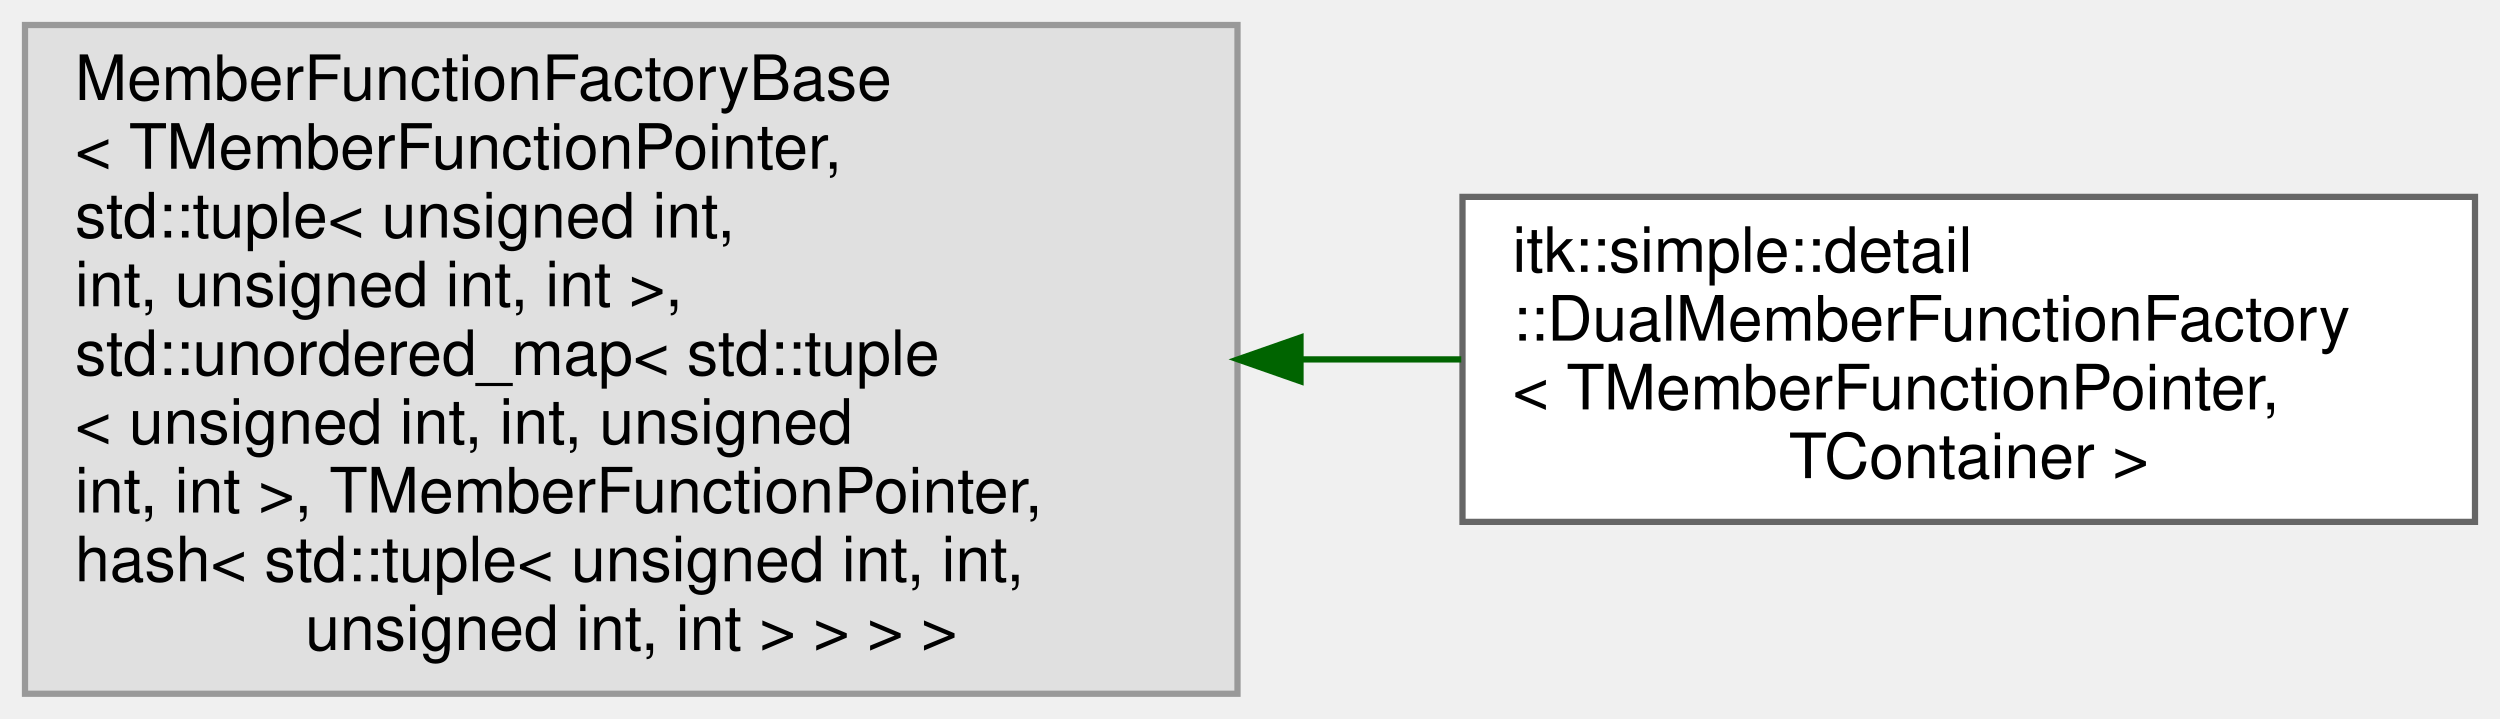
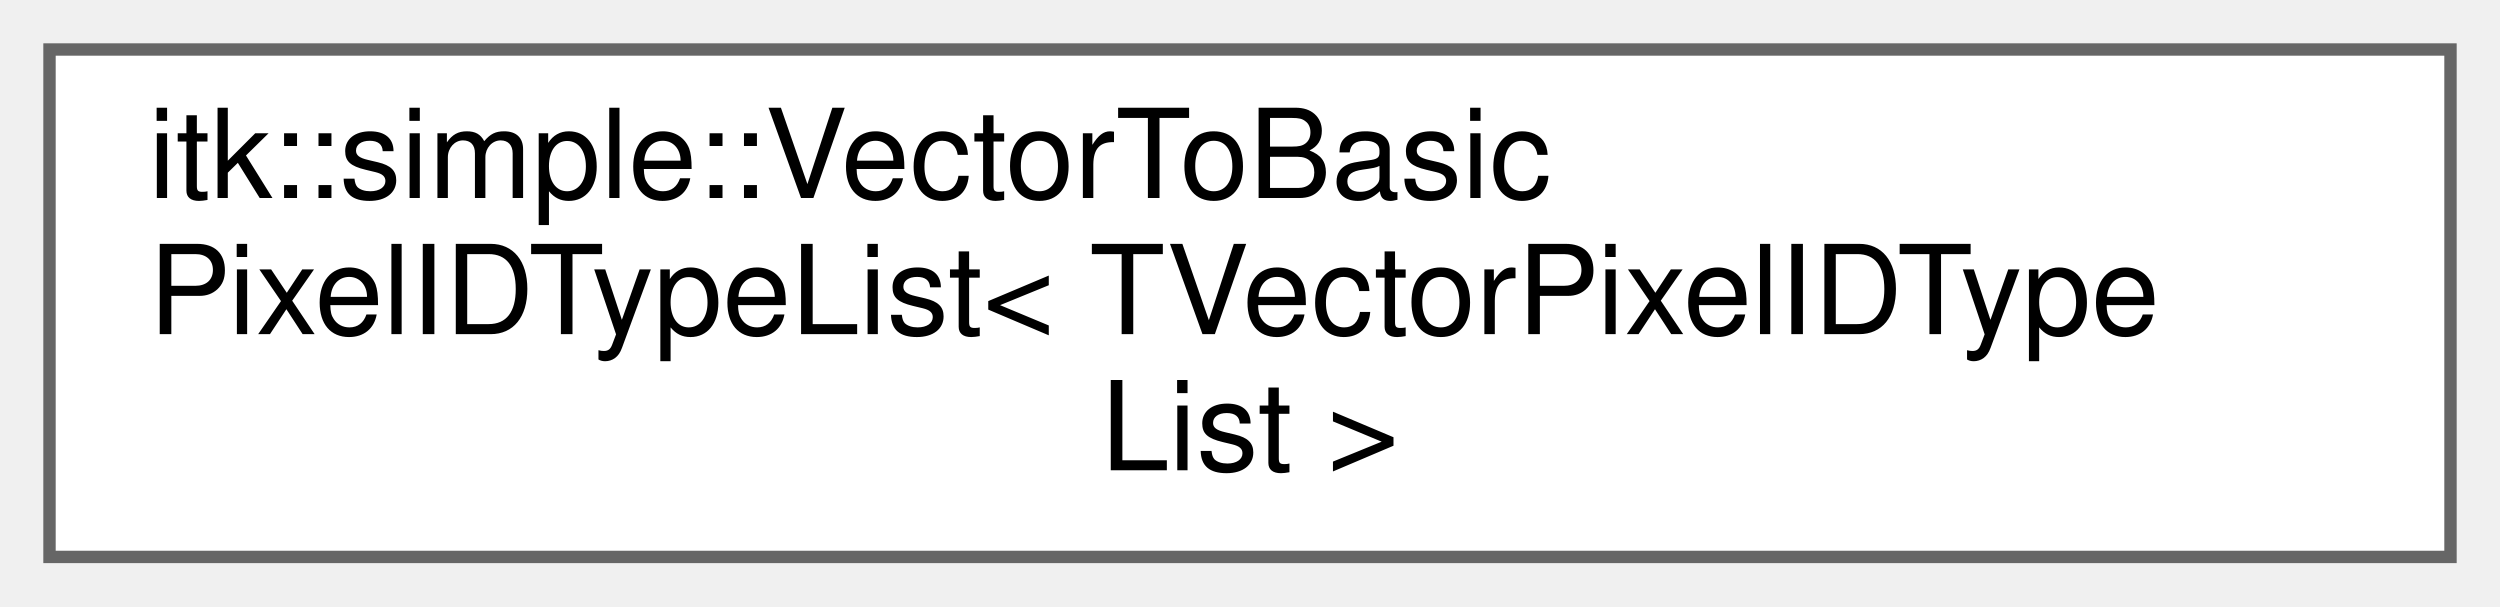
- <svg xmlns="http://www.w3.org/2000/svg" xmlns:xlink="http://www.w3.org/1999/xlink" width="400pt" height="115pt" viewBox="0.00 0.00 400.00 115.00">
-   <g id="graph0" class="graph" transform="scale(1 1) rotate(0) translate(4 111)">
+ <svg xmlns="http://www.w3.org/2000/svg" xmlns:xlink="http://www.w3.org/1999/xlink" width="202pt" height="49pt" viewBox="0.00 0.00 202.00 49.00">
+   <g id="graph0" class="graph" transform="scale(1 1) rotate(0) translate(4 45)">
    <g id="Node000000" class="node">
      <g id="a_Node000000">
-         <a xlink:title=" ">
-           <polygon fill="#e0e0e0" stroke="#999999" points="194,-107 0,-107 0,0 194,0 194,-107" />
-           <text text-anchor="start" x="8" y="-95" font-family="Helvetica,sans-Serif" font-size="10.00">MemberFunctionFactoryBase</text>
-           <text text-anchor="start" x="8" y="-84" font-family="Helvetica,sans-Serif" font-size="10.00">&lt; TMemberFunctionPointer,</text>
-           <text text-anchor="start" x="8" y="-73" font-family="Helvetica,sans-Serif" font-size="10.00"> std::tuple&lt; unsigned int,</text>
-           <text text-anchor="start" x="8" y="-62" font-family="Helvetica,sans-Serif" font-size="10.00"> int, unsigned int, int &gt;,</text>
-           <text text-anchor="start" x="8" y="-51" font-family="Helvetica,sans-Serif" font-size="10.00"> std::unordered_map&lt; std::tuple</text>
-           <text text-anchor="start" x="8" y="-40" font-family="Helvetica,sans-Serif" font-size="10.00">&lt; unsigned int, int, unsigned</text>
-           <text text-anchor="start" x="8" y="-29" font-family="Helvetica,sans-Serif" font-size="10.00"> int, int &gt;, TMemberFunctionPointer,</text>
-           <text text-anchor="start" x="8" y="-18" font-family="Helvetica,sans-Serif" font-size="10.00"> hash&lt; std::tuple&lt; unsigned int, int,</text>
-           <text text-anchor="middle" x="97" y="-7" font-family="Helvetica,sans-Serif" font-size="10.00"> unsigned int, int &gt; &gt; &gt; &gt;</text>
-         </a>
-       </g>
-     </g>
-     <g id="Node000001" class="node">
-       <g id="a_Node000001">
-         <a xlink:href="classitk_1_1simple_1_1detail_1_1DualMemberFunctionFactory.html" target="_top" xlink:title="A class used to instantiate and generate function objects of templated member functions with two temp...">
-           <polygon fill="white" stroke="#666666" points="392,-79.5 230,-79.5 230,-27.5 392,-27.5 392,-79.5" />
-           <text text-anchor="start" x="238" y="-67.5" font-family="Helvetica,sans-Serif" font-size="10.00">itk::simple::detail</text>
-           <text text-anchor="start" x="238" y="-56.5" font-family="Helvetica,sans-Serif" font-size="10.00">::DualMemberFunctionFactory</text>
-           <text text-anchor="start" x="238" y="-45.5" font-family="Helvetica,sans-Serif" font-size="10.00">&lt; TMemberFunctionPointer,</text>
-           <text text-anchor="middle" x="311" y="-34.5" font-family="Helvetica,sans-Serif" font-size="10.00"> TContainer &gt;</text>
-         </a>
-       </g>
-     </g>
-     <g id="edge356_Node000000_Node000001" class="edge">
-       <g id="a_edge356_Node000000_Node000001">
-         <a xlink:title=" ">
-           <path fill="none" stroke="darkgreen" d="M204.18,-53.5C212.79,-53.5 221.41,-53.5 229.8,-53.5" />
-           <polygon fill="darkgreen" stroke="darkgreen" points="204.08,-50 194.08,-53.5 204.08,-57 204.08,-50" />
+         <a xlink:href="structitk_1_1simple_1_1VectorToBasicPixelIDTypeList.html" target="_top" xlink:title=" ">
+           <polygon fill="white" stroke="#666666" points="194,-41 0,-41 0,0 194,0 194,-41" />
+           <text text-anchor="start" x="8" y="-29" font-family="Helvetica,sans-Serif" font-size="10.00">itk::simple::VectorToBasic</text>
+           <text text-anchor="start" x="8" y="-18" font-family="Helvetica,sans-Serif" font-size="10.00">PixelIDTypeList&lt; TVectorPixelIDType</text>
+           <text text-anchor="middle" x="97" y="-7" font-family="Helvetica,sans-Serif" font-size="10.00">List &gt;</text>
        </a>
      </g>
    </g>
  </g>
</svg>
